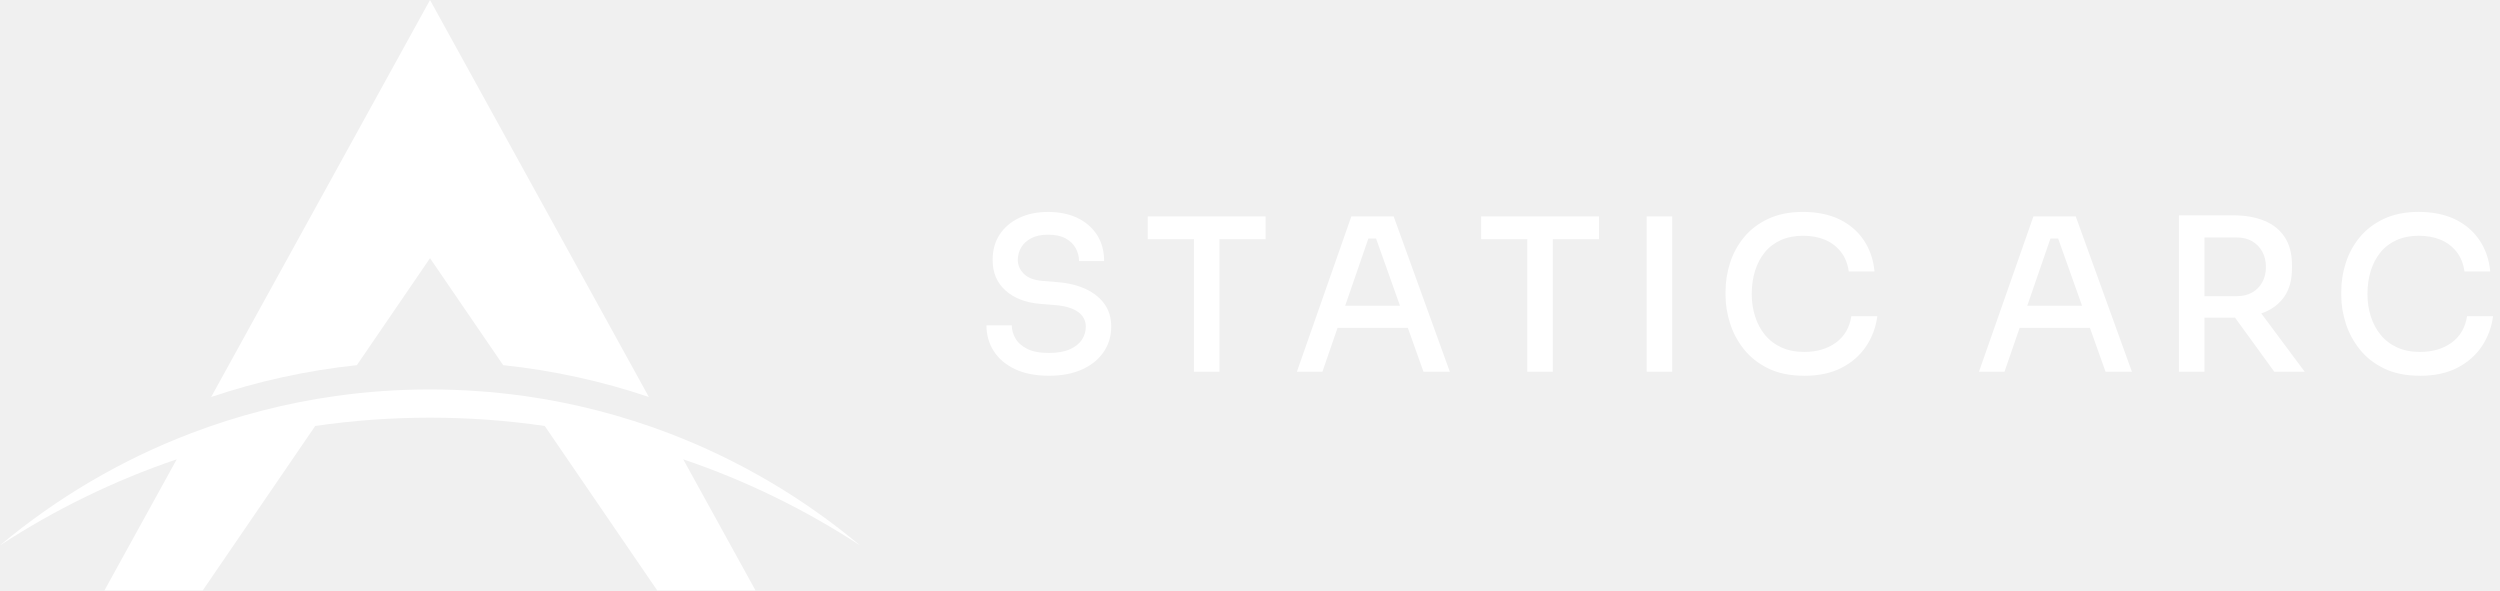
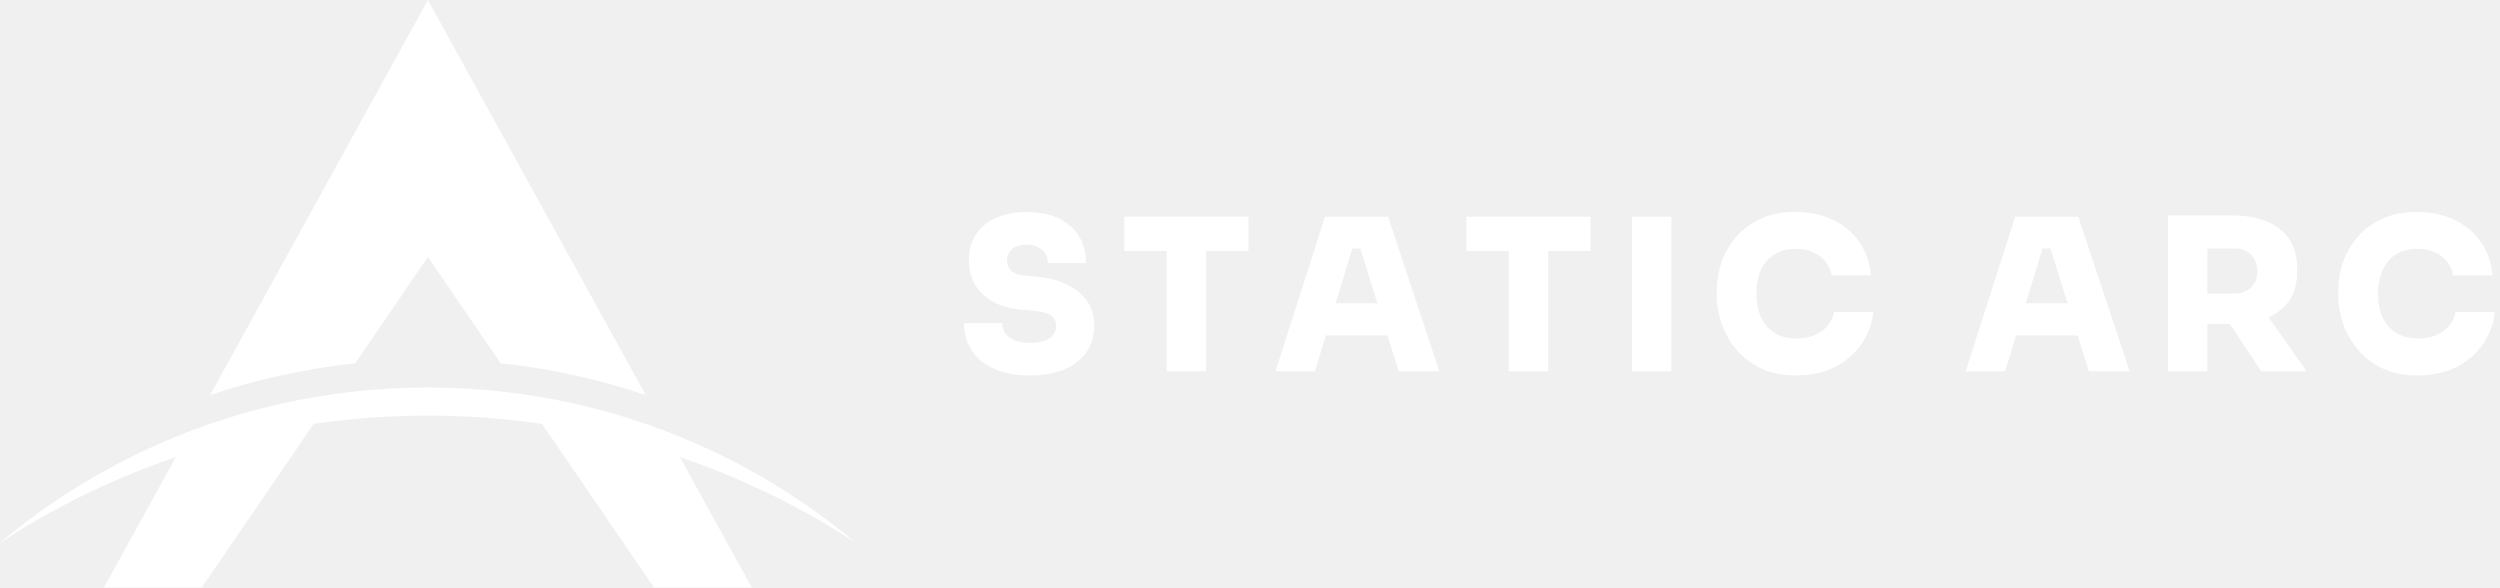
- <svg xmlns="http://www.w3.org/2000/svg" id="_レイヤー_2" data-name="レイヤー 2" viewBox="0 0 686.43 162.11">
+ <svg xmlns="http://www.w3.org/2000/svg" id="_レイヤー_2" data-name="レイヤー 2" viewBox="0 0 689.82 162.11">
  <defs>
    <style>
      .cls-1 {
        fill: #fff;
      }
    </style>
  </defs>
  <g id="_レイヤー_1-2" data-name="レイヤー 1">
    <g>
      <path class="cls-1" d="M178.16,109c-12.78-4.31-26.17-7.28-40.01-8.74l-20.08-29.37-20.08,29.37c-13.84,1.47-27.23,4.44-40.01,8.74L118.07,0l60.09,109Z" />
      <path class="cls-1" d="M187.59,126.11l19.85,36h-26.99l-30.88-45.15c-10.29-1.5-20.81-2.28-31.51-2.28s-21.22.78-31.51,2.28l-30.88,45.15h-26.99l19.85-36c-17.26,5.86-33.55,13.84-48.54,23.64,15.53-12.99,33.24-23.47,52.49-30.8,12.62-4.81,25.92-8.28,39.7-10.22,8.46-1.19,17.1-1.8,25.88-1.8s17.42.62,25.88,1.8c13.78,1.94,27.07,5.4,39.7,10.22,19.25,7.34,36.96,17.81,52.49,30.8-14.99-9.8-31.28-17.78-48.54-23.64Z" />
    </g>
    <g>
-       <path class="cls-1" d="M288.03,103.17c-3.66,0-6.77-.6-9.32-1.81-2.55-1.21-4.5-2.85-5.84-4.94-1.34-2.08-2.02-4.45-2.02-7.1h6.95c0,1.21.33,2.39.99,3.56.66,1.17,1.73,2.13,3.21,2.89,1.48.76,3.48,1.14,6.02,1.14,2.3,0,4.2-.33,5.7-.99,1.5-.66,2.61-1.54,3.33-2.63.72-1.09,1.08-2.3,1.08-3.62,0-1.64-.7-2.97-2.1-4-1.4-1.03-3.5-1.67-6.31-1.9l-4.26-.35c-3.93-.35-7.07-1.58-9.4-3.68-2.34-2.1-3.51-4.89-3.51-8.35,0-2.69.63-5,1.9-6.95,1.26-1.95,3.05-3.48,5.34-4.59,2.3-1.11,4.97-1.66,8-1.66s5.82.56,8.12,1.69c2.3,1.13,4.08,2.7,5.35,4.7,1.27,2.01,1.9,4.37,1.9,7.1h-6.89c0-1.25-.3-2.42-.91-3.53-.6-1.11-1.53-2.01-2.77-2.69-1.25-.68-2.84-1.02-4.79-1.02s-3.42.32-4.64.96c-1.23.64-2.15,1.49-2.77,2.54-.62,1.05-.93,2.2-.93,3.45,0,1.4.54,2.66,1.64,3.77,1.09,1.11,2.77,1.76,5.02,1.96l4.21.35c3,.23,5.6.87,7.8,1.9,2.2,1.03,3.91,2.4,5.14,4.12,1.23,1.71,1.84,3.78,1.84,6.19,0,2.65-.71,4.99-2.13,7.04-1.42,2.04-3.41,3.63-5.96,4.76-2.55,1.13-5.54,1.69-8.97,1.69Z" />
-       <path class="cls-1" d="M315.14,65.67v-6.25h32.36v6.25h-32.36ZM327.82,102.06v-37.56h7.01v37.56h-7.01Z" />
-       <path class="cls-1" d="M356.09,102.06l14.95-42.64h11.62l15.42,42.64h-7.24l-13.49-37.91,2.86,1.34h-7.07l3.04-1.34-13.08,37.91h-7.01ZM365.79,90.03l2.22-6.08h17.88l2.28,6.08h-22.37Z" />
-       <path class="cls-1" d="M406.68,65.67v-6.25h32.36v6.25h-32.36ZM419.35,102.06v-37.56h7.01v37.56h-7.01Z" />
-       <path class="cls-1" d="M452.13,102.06v-42.64h7.01v42.64h-7.01Z" />
-       <path class="cls-1" d="M495.41,103.17c-3.9,0-7.21-.68-9.96-2.04-2.75-1.36-4.97-3.13-6.69-5.32-1.71-2.18-2.97-4.56-3.77-7.13-.8-2.57-1.2-5.04-1.2-7.42v-1.29c0-2.61.41-5.2,1.23-7.77.82-2.57,2.08-4.91,3.8-7.01,1.71-2.1,3.92-3.8,6.63-5.08s5.91-1.93,9.61-1.93,7.18.68,9.99,2.04c2.8,1.36,5.03,3.27,6.69,5.73,1.65,2.45,2.64,5.32,2.95,8.59h-7.07c-.31-2.18-1.05-4-2.22-5.46-1.17-1.46-2.63-2.55-4.38-3.27-1.75-.72-3.74-1.08-5.96-1.08s-4.33.4-6.1,1.2c-1.77.8-3.24,1.92-4.41,3.36-1.17,1.44-2.05,3.12-2.66,5.05-.6,1.93-.91,4.04-.91,6.34s.3,4.23.91,6.16c.6,1.93,1.51,3.63,2.72,5.11,1.21,1.48,2.72,2.63,4.53,3.45,1.81.82,3.9,1.23,6.28,1.23,3.43,0,6.31-.85,8.65-2.54,2.34-1.69,3.76-4.12,4.26-7.27h7.13c-.39,3-1.4,5.74-3.04,8.21-1.64,2.47-3.88,4.45-6.72,5.93-2.84,1.48-6.27,2.22-10.28,2.22Z" />
-       <path class="cls-1" d="M543.37,102.06l14.95-42.64h11.62l15.42,42.64h-7.24l-13.49-37.91,2.86,1.34h-7.07l3.04-1.34-13.08,37.91h-7.01ZM553.07,90.03l2.22-6.08h17.88l2.28,6.08h-22.37Z" />
-       <path class="cls-1" d="M598.28,102.06v-42.94h7.01v42.94h-7.01ZM603.01,87.22v-5.9h11.1c1.67,0,3.11-.34,4.29-1.02,1.19-.68,2.11-1.63,2.77-2.83.66-1.21.99-2.59.99-4.15s-.33-3-.99-4.21c-.66-1.21-1.59-2.16-2.77-2.86-1.19-.7-2.62-1.05-4.29-1.05h-11.1v-6.08h10.17c3.27,0,6.11.5,8.53,1.49s4.28,2.49,5.61,4.5c1.32,2.01,1.99,4.55,1.99,7.62v.94c0,3.12-.67,5.67-2.02,7.65-1.34,1.99-3.21,3.47-5.61,4.44-2.39.97-5.23,1.46-8.5,1.46h-10.17ZM624.45,102.06l-13.61-18.75h8l13.96,18.75h-8.35Z" />
-       <path class="cls-1" d="M664.47,103.17c-3.9,0-7.21-.68-9.96-2.04-2.75-1.36-4.97-3.13-6.69-5.32-1.71-2.18-2.97-4.56-3.77-7.13-.8-2.57-1.2-5.04-1.2-7.42v-1.29c0-2.61.41-5.2,1.23-7.77.82-2.57,2.08-4.91,3.8-7.01,1.71-2.1,3.92-3.8,6.63-5.08s5.91-1.93,9.61-1.93,7.18.68,9.99,2.04c2.8,1.36,5.03,3.27,6.69,5.73,1.65,2.45,2.64,5.32,2.95,8.59h-7.07c-.31-2.18-1.05-4-2.22-5.46-1.17-1.46-2.63-2.55-4.38-3.27-1.75-.72-3.74-1.08-5.96-1.08s-4.33.4-6.1,1.2c-1.77.8-3.24,1.92-4.41,3.36-1.17,1.44-2.05,3.12-2.66,5.05-.6,1.93-.91,4.04-.91,6.34s.3,4.23.91,6.16c.6,1.93,1.51,3.63,2.72,5.11,1.21,1.48,2.72,2.63,4.53,3.45,1.81.82,3.9,1.23,6.28,1.23,3.43,0,6.31-.85,8.65-2.54,2.34-1.69,3.76-4.12,4.26-7.27h7.13c-.39,3-1.4,5.74-3.04,8.21-1.64,2.47-3.88,4.45-6.72,5.93-2.84,1.48-6.27,2.22-10.28,2.22Z" />
+       <path class="cls-1" d="M284.24,103.6c-3.97,0-7.31-.62-10.02-1.87-2.71-1.25-4.75-2.95-6.13-5.11-1.38-2.16-2.07-4.64-2.07-7.45h10.52c0,1.01.28,1.94.85,2.78.56.84,1.41,1.49,2.54,1.96,1.13.47,2.57.7,4.32.7,1.52,0,2.81-.19,3.88-.58,1.07-.39,1.89-.93,2.45-1.64.56-.7.85-1.54.85-2.51,0-1.25-.53-2.21-1.58-2.89-1.05-.68-2.82-1.12-5.32-1.31l-2.75-.23c-4.4-.39-7.91-1.77-10.52-4.15-2.61-2.38-3.91-5.53-3.91-9.46,0-2.8.65-5.2,1.96-7.19,1.3-1.99,3.14-3.5,5.52-4.56,2.38-1.05,5.18-1.58,8.41-1.58,3.5,0,6.47.58,8.91,1.75,2.43,1.17,4.29,2.81,5.58,4.94s1.93,4.58,1.93,7.39h-10.52c0-.94-.23-1.79-.7-2.57-.47-.78-1.14-1.39-2.02-1.84-.88-.45-1.94-.67-3.18-.67-1.17,0-2.15.19-2.95.56-.8.37-1.4.89-1.81,1.55-.41.66-.61,1.4-.61,2.22,0,1.09.37,2.03,1.11,2.8.74.78,2.02,1.25,3.86,1.4l2.75.23c3.19.27,6.02.96,8.47,2.07,2.45,1.11,4.38,2.62,5.78,4.53,1.4,1.91,2.1,4.25,2.1,7.01s-.71,5.18-2.13,7.24c-1.42,2.06-3.45,3.66-6.08,4.79-2.63,1.13-5.79,1.69-9.49,1.69Z" />
+       <path class="cls-1" d="M310.23,69.25v-9.46h34.23v9.46h-34.23ZM321.92,102.44v-34.35h10.87v34.35h-10.87Z" />
+       <path class="cls-1" d="M351.94,102.44l13.67-42.64h17.41l14.14,42.64h-11.21l-10.98-35.05,3.1,1.17h-7.71l3.15-1.17-10.69,35.05h-10.87ZM363.1,92.56l3.27-8.88h16.18l3.27,8.88h-22.72Z" />
+       <path class="cls-1" d="M404.63,69.25v-9.46h34.23v9.46h-34.23ZM416.32,102.44v-34.35h10.87v34.35h-10.87Z" />
+       <path class="cls-1" d="M450.31,102.44v-42.64h10.87v42.64h-10.87Z" />
+       <path class="cls-1" d="M495.7,103.6c-3.86,0-7.17-.67-9.93-2.01-2.77-1.34-5.04-3.12-6.83-5.32-1.79-2.2-3.12-4.59-3.97-7.16-.86-2.57-1.29-5.06-1.29-7.48v-1.29c0-2.69.44-5.32,1.31-7.92.88-2.59,2.22-4.94,4.03-7.04,1.81-2.1,4.08-3.78,6.81-5.02,2.73-1.25,5.92-1.87,9.58-1.87,3.89,0,7.35.73,10.37,2.19,3.02,1.46,5.44,3.5,7.27,6.13,1.83,2.63,2.9,5.68,3.21,9.14h-10.87c-.27-1.48-.86-2.76-1.75-3.86-.9-1.09-2.04-1.94-3.45-2.54-1.4-.6-3-.91-4.79-.91-1.68,0-3.18.29-4.53.88-1.34.58-2.47,1.41-3.39,2.48-.92,1.07-1.62,2.37-2.1,3.88-.49,1.52-.73,3.23-.73,5.14s.24,3.62.73,5.14c.49,1.52,1.21,2.82,2.16,3.91.95,1.09,2.11,1.92,3.48,2.48s2.92.85,4.67.85c2.73,0,5.03-.66,6.92-1.99,1.89-1.32,3.03-3.1,3.42-5.32h10.87c-.35,3.19-1.42,6.11-3.21,8.76-1.79,2.65-4.21,4.76-7.24,6.34-3.04,1.58-6.62,2.37-10.75,2.37Z" />
+       <path class="cls-1" d="M542.38,102.44l13.67-42.64h17.41l14.14,42.64h-11.22l-10.98-35.05,3.1,1.17h-7.71l3.16-1.17-10.69,35.05h-10.87ZM553.53,92.56l3.27-8.88h16.18l3.27,8.88h-22.72Z" />
+       <path class="cls-1" d="M598.22,102.44v-43h10.87v43h-10.87ZM606.34,89.35v-8.35h10.22c1.29,0,2.39-.25,3.33-.76.93-.51,1.67-1.23,2.19-2.16.53-.93.79-2.02.79-3.27s-.26-2.4-.79-3.33c-.53-.93-1.26-1.66-2.19-2.16s-2.04-.76-3.33-.76h-10.22v-9.11h9.58c3.7,0,6.89.56,9.58,1.67,2.69,1.11,4.75,2.75,6.19,4.91s2.16,4.84,2.16,8.03v.93c0,3.19-.73,5.85-2.19,7.97-1.46,2.12-3.53,3.72-6.19,4.79-2.67,1.07-5.85,1.61-9.55,1.61h-9.58ZM623.93,102.44l-11.98-18.11h11.8l12.68,18.11h-12.5Z" />
+       <path class="cls-1" d="M667.21,103.6c-3.86,0-7.17-.67-9.93-2.01-2.77-1.34-5.04-3.12-6.83-5.32-1.79-2.2-3.12-4.59-3.97-7.16-.86-2.57-1.29-5.06-1.29-7.48v-1.29c0-2.69.44-5.32,1.31-7.92.88-2.59,2.22-4.94,4.03-7.04,1.81-2.1,4.08-3.78,6.81-5.02,2.73-1.25,5.92-1.87,9.58-1.87,3.89,0,7.35.73,10.37,2.19,3.02,1.46,5.44,3.5,7.27,6.13,1.83,2.63,2.9,5.68,3.21,9.14h-10.87c-.27-1.48-.86-2.76-1.75-3.86-.9-1.09-2.04-1.94-3.45-2.54-1.4-.6-3-.91-4.79-.91-1.68,0-3.18.29-4.53.88-1.34.58-2.47,1.41-3.39,2.48-.92,1.07-1.62,2.37-2.1,3.88-.49,1.52-.73,3.23-.73,5.14s.24,3.62.73,5.14c.49,1.52,1.21,2.82,2.16,3.91.95,1.09,2.11,1.92,3.48,2.48s2.92.85,4.67.85c2.73,0,5.03-.66,6.92-1.99,1.89-1.32,3.03-3.1,3.42-5.32h10.87c-.35,3.19-1.42,6.11-3.21,8.76-1.79,2.65-4.21,4.76-7.24,6.34-3.04,1.58-6.62,2.37-10.75,2.37Z" />
    </g>
  </g>
</svg>
